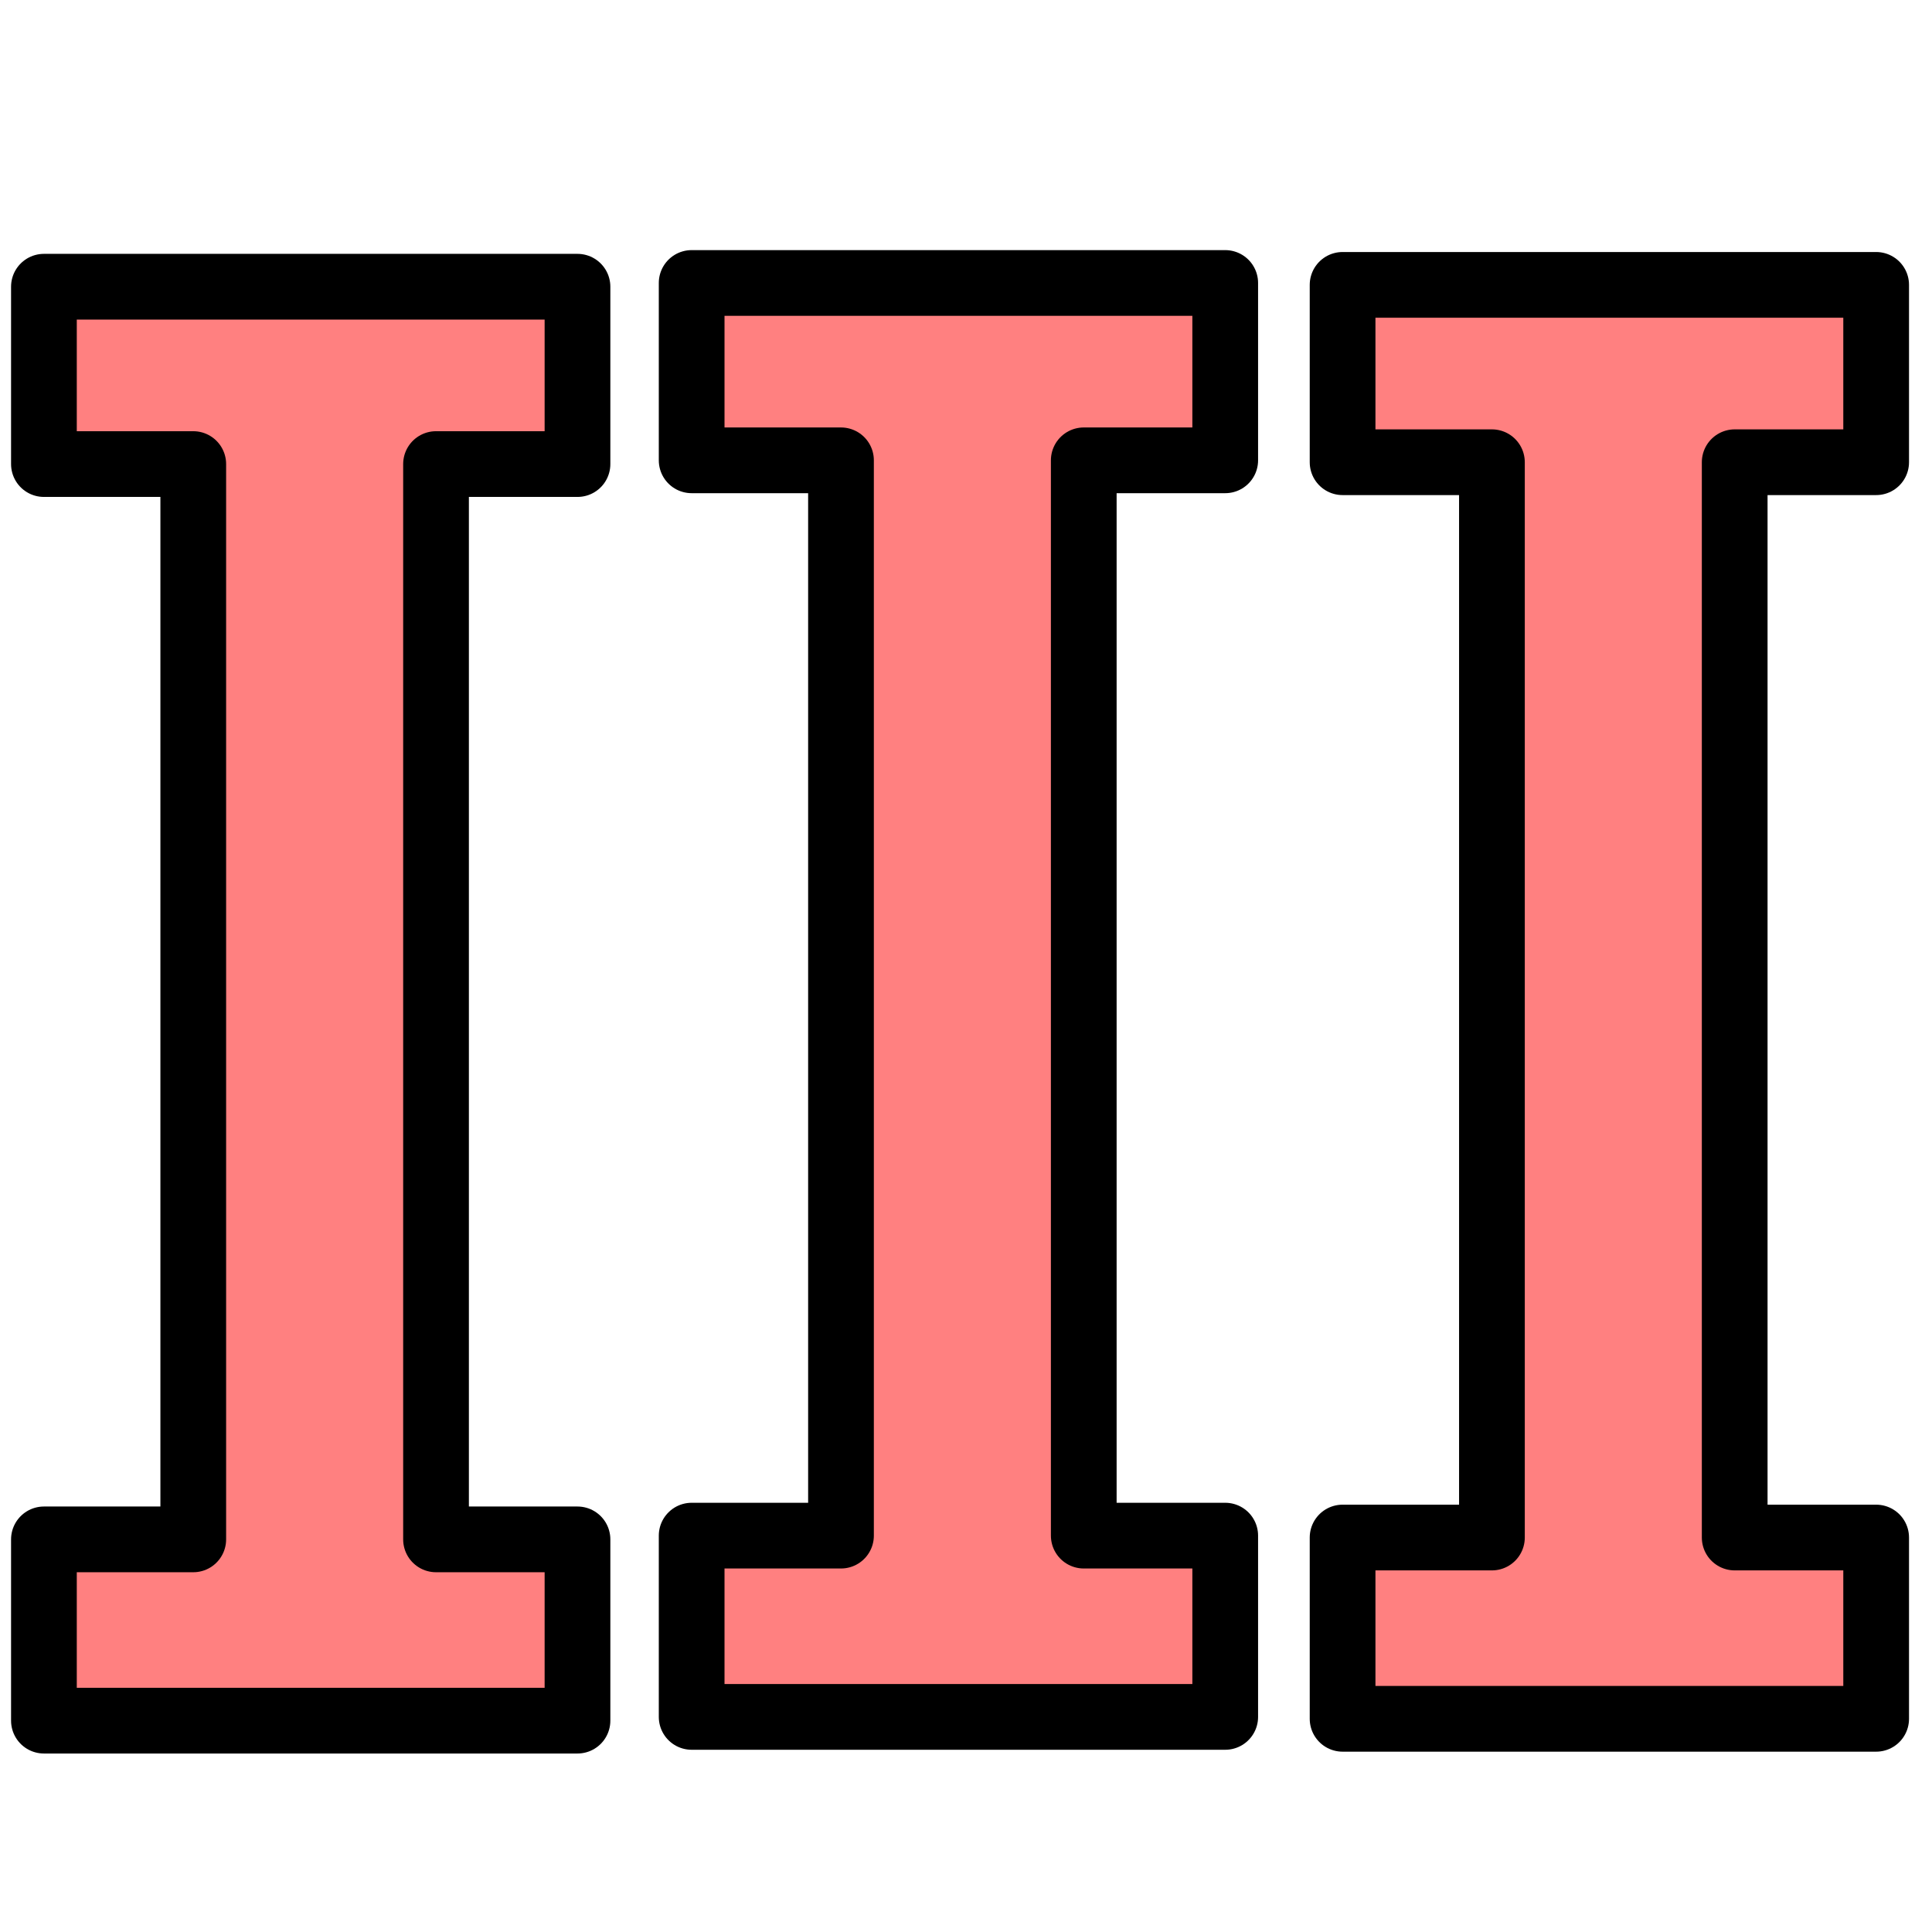
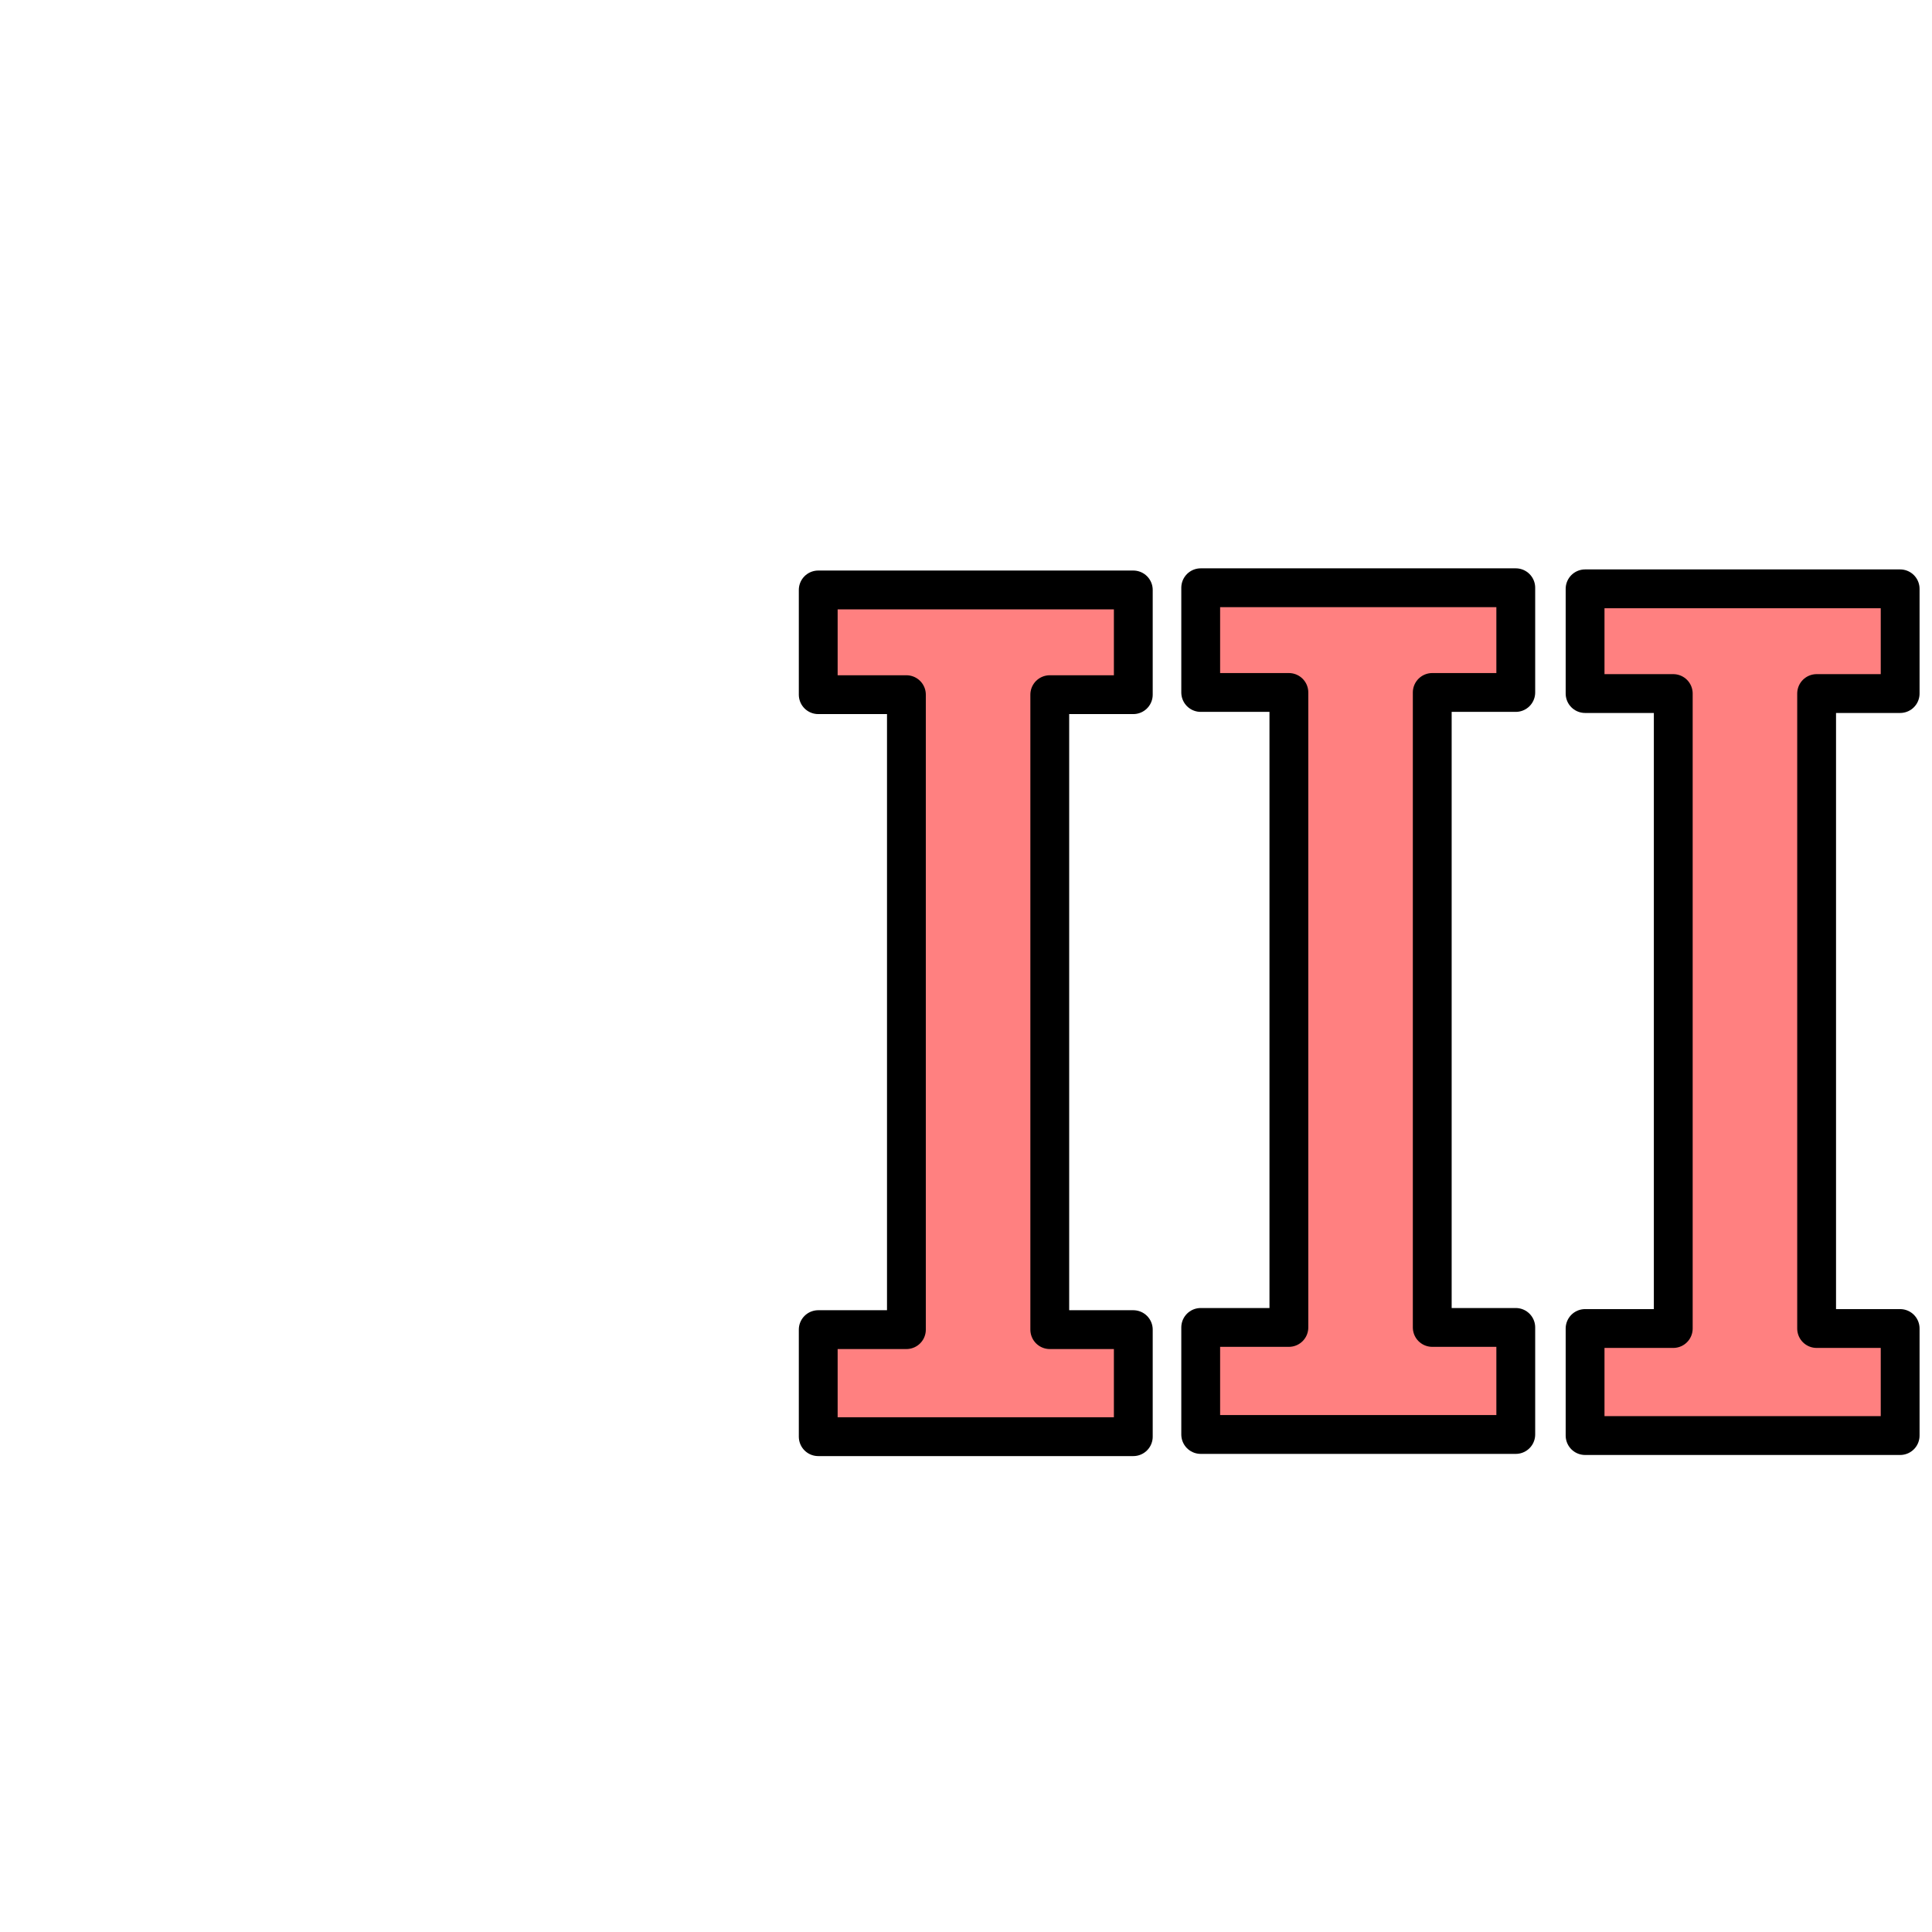
<svg xmlns="http://www.w3.org/2000/svg" width="100%" height="100%" viewBox="0 0 64 64" id="svg4311" version="1.1">
  <defs id="defs4313">
    <pattern y="0" x="0" height="6" width="6" patternUnits="userSpaceOnUse" id="EMFhbasepattern" />
  </defs>
  <g id="layer1" transform="translate(0,-988.3622)" style="display:inline">
-     <path style="font-style:normal;font-weight:normal;font-size:medium;line-height:125%;font-family:sans-serif;letter-spacing:0px;word-spacing:0px;display:inline;fill:#ff8080;fill-opacity:1;stroke:#000000;stroke-width:2.177;stroke-linecap:round;stroke-linejoin:round;stroke-miterlimit:4;stroke-dasharray:none;stroke-opacity:1" id="path4149-8" d="m 19.13,1045.361 -17.675,0 0,-6.005 4.947,0 0,-35.621 -4.947,0 0,-5.875 17.675,0 0,5.875 -4.686,0 0,35.621 4.686,0 z" />
-     <path style="font-style:normal;font-weight:normal;font-size:medium;line-height:125%;font-family:sans-serif;letter-spacing:0px;word-spacing:0px;display:inline;fill:#ff8080;fill-opacity:1;stroke:#000000;stroke-width:2.177;stroke-linecap:round;stroke-linejoin:round;stroke-miterlimit:4;stroke-dasharray:none;stroke-opacity:1" id="path4149-8-8" d="m 40.587,1045.237 -17.675,0 0,-6.005 4.947,0 0,-35.621 -4.947,0 0,-5.875 17.675,0 0,5.875 -4.686,0 0,35.621 4.686,0 z" />
-     <path style="font-style:normal;font-weight:normal;font-size:medium;line-height:125%;font-family:sans-serif;letter-spacing:0px;word-spacing:0px;display:inline;fill:#ff8080;fill-opacity:1;stroke:#000000;stroke-width:2.177;stroke-linecap:round;stroke-linejoin:round;stroke-miterlimit:4;stroke-dasharray:none;stroke-opacity:1" id="path4149-8-7" d="m 62.15,1045.3 -17.675,0 0,-6.005 4.947,0 0,-35.621 -4.947,0 0,-5.875 17.675,0 0,5.875 -4.686,0 0,35.621 4.686,0 z" />
+     <path style="font-style:normal;font-weight:normal;font-size:medium;line-height:125%;font-family:sans-serif;letter-spacing:0px;word-spacing:0px;display:inline;fill:#ff8080;fill-opacity:1;stroke:#000000;stroke-width:1.286;stroke-linecap:round;stroke-linejoin:round;stroke-miterlimit:4;stroke-dasharray:none;stroke-opacity:1" id="path4149-8" d="M 37.542,1035.954 H 27.105 v -3.546 h 2.921 v -21.034 h -2.921 v -3.469 h 10.437 v 3.469 h -2.767 v 21.034 h 2.767 z" />
+     <path style="font-style:normal;font-weight:normal;font-size:medium;line-height:125%;font-family:sans-serif;letter-spacing:0px;word-spacing:0px;display:inline;fill:#ff8080;fill-opacity:1;stroke:#000000;stroke-width:1.286;stroke-linecap:round;stroke-linejoin:round;stroke-miterlimit:4;stroke-dasharray:none;stroke-opacity:1" id="path4149-8-8" d="m 50.212,1035.881 h -10.437 v -3.546 h 2.921 v -21.034 h -2.921 v -3.469 h 10.437 v 3.469 h -2.767 v 21.034 h 2.767 z" />
+     <path style="font-style:normal;font-weight:normal;font-size:medium;line-height:125%;font-family:sans-serif;letter-spacing:0px;word-spacing:0px;display:inline;fill:#ff8080;fill-opacity:1;stroke:#000000;stroke-width:1.286;stroke-linecap:round;stroke-linejoin:round;stroke-miterlimit:4;stroke-dasharray:none;stroke-opacity:1" id="path4149-8-7" d="M 62.945,1035.917 H 52.508 v -3.546 h 2.921 v -21.034 h -2.921 v -3.469 h 10.437 v 3.469 h -2.767 v 21.034 h 2.767 z" />
  </g>
</svg>
